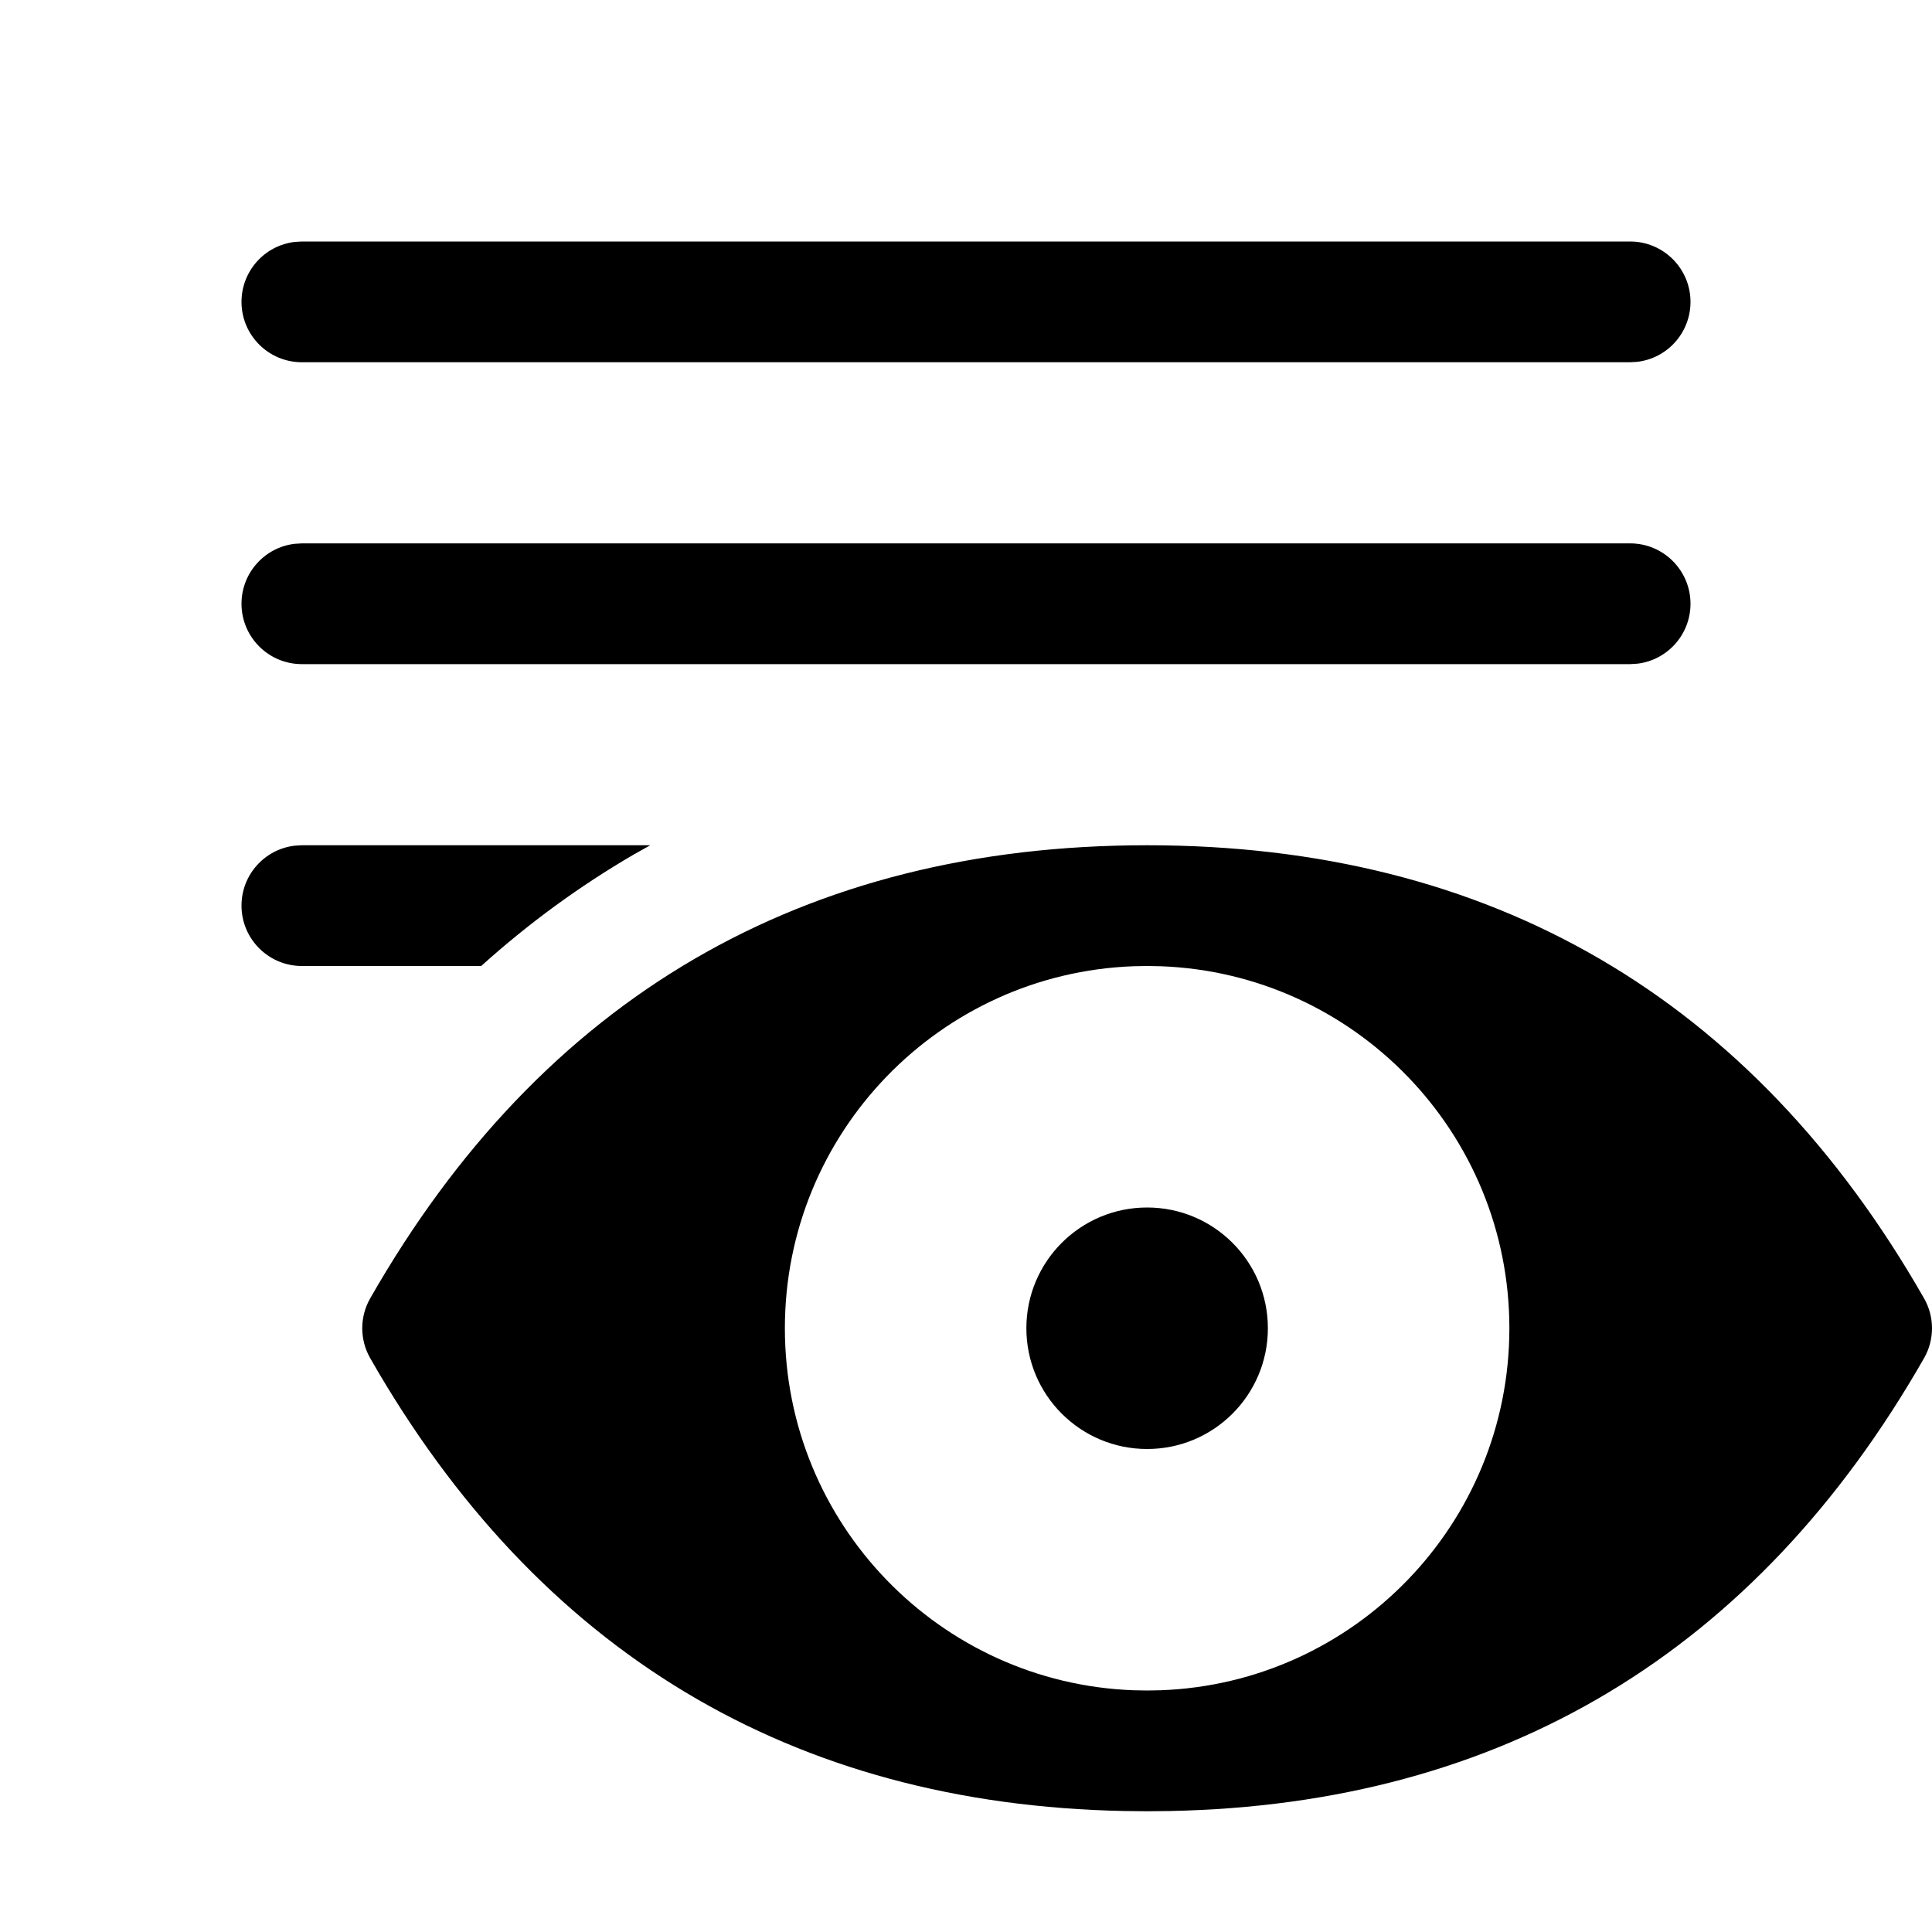
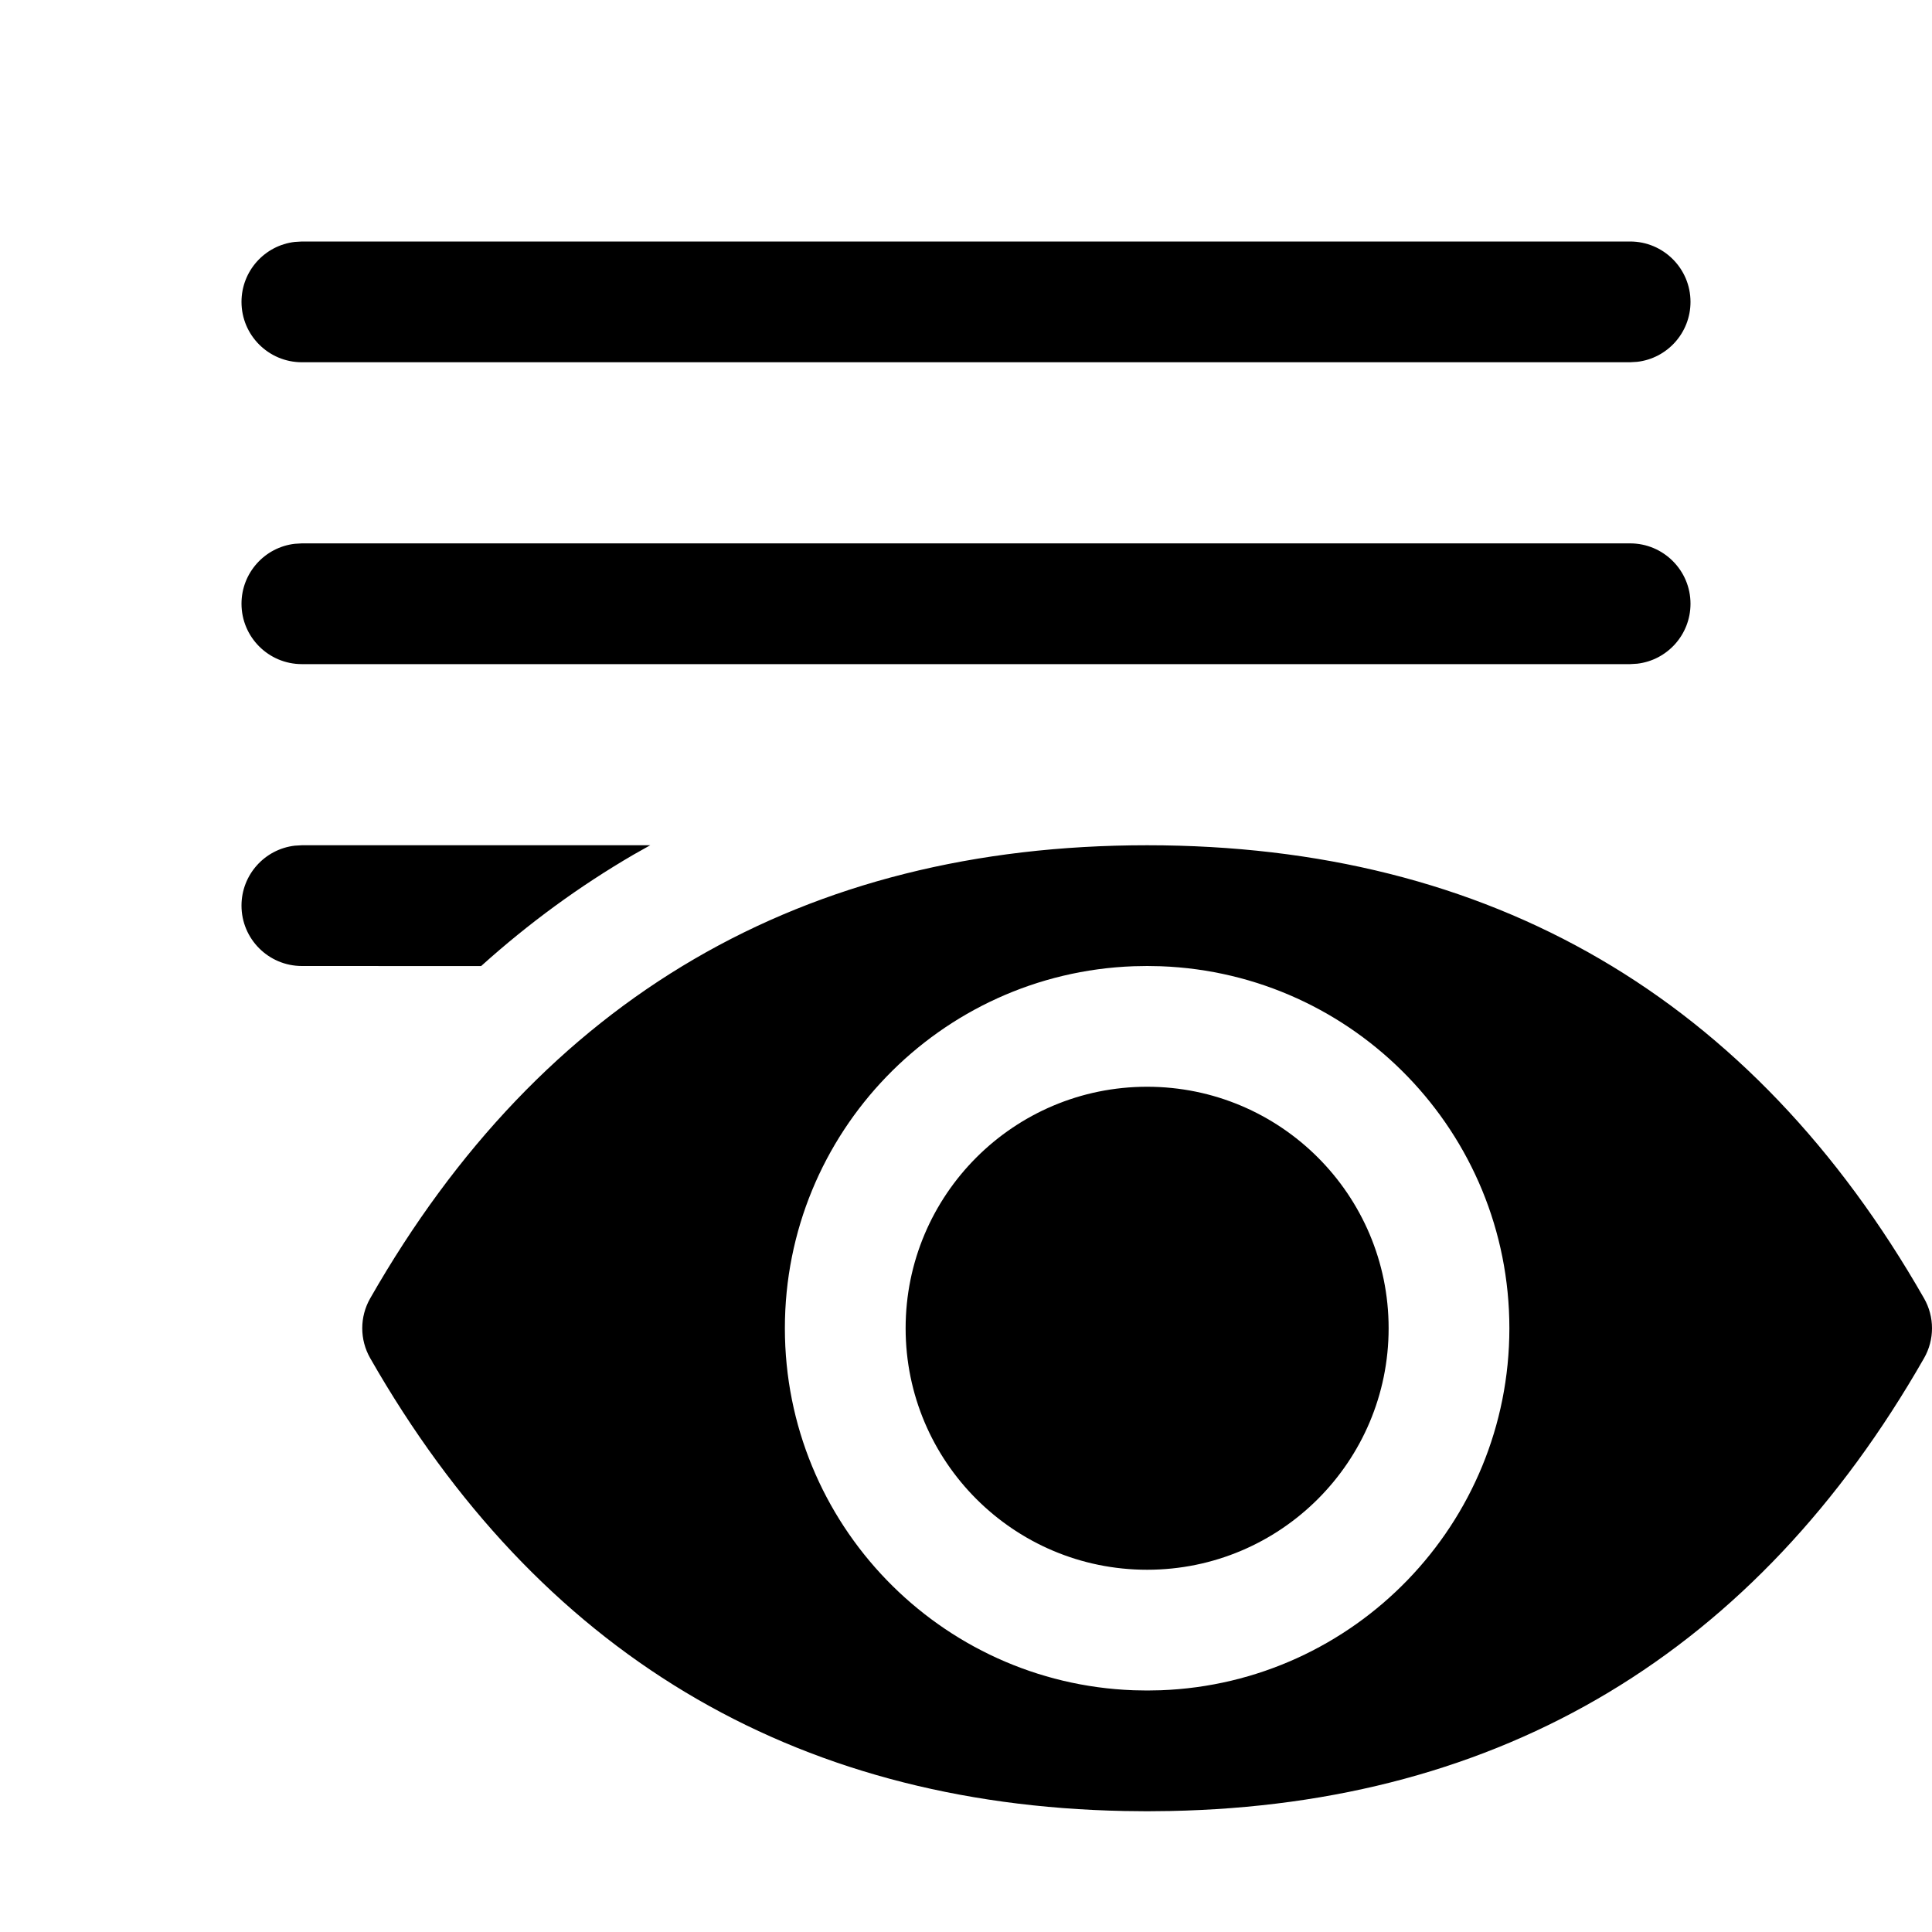
<svg xmlns="http://www.w3.org/2000/svg" width="32px" height="32px" viewBox="0 0 32 32" version="1.1">
-   <g id="Filled/View/Show-Items" stroke="none" stroke-width="1" fill="none" fill-rule="evenodd">
-     <path d="M19,14 C24.693,14 29.024,16.526 31.868,21.504 C32.044,21.811 32.044,22.189 31.868,22.496 C29.087,27.363 24.885,29.887 19.378,29.996 L19,30 L18.622,29.996 C13.115,29.887 8.913,27.363 6.132,22.496 C5.956,22.189 5.956,21.811 6.132,21.504 C8.976,16.526 13.307,14 19,14 Z M19,16 L18.775,16.004 C15.566,16.122 13,18.762 13,22 C13,25.238 15.566,27.878 18.775,27.996 L19,28 L19.225,27.996 C22.434,27.878 25,25.238 25,22 C25,18.762 22.434,16.122 19.225,16.004 L19,16 Z M19,20 C20.105,20 21,20.895 21,22 C21,23.105 20.105,24 19,24 C17.895,24 17,23.105 17,22 C17,20.895 17.895,20 19,20 Z M10.77,14 L10.491,14.157 C9.597,14.678 8.756,15.292 7.969,16.001 L5,16 C4.448,16 4,15.552 4,15 C4,14.487 4.386,14.064 4.883,14.007 L5,14 L10.77,14 Z M27,9 C27.552,9 28,9.448 28,10 C28,10.513 27.614,10.936 27.117,10.993 L27,11 L5,11 C4.448,11 4,10.552 4,10 C4,9.487 4.386,9.064 4.883,9.007 L5,9 L27,9 Z M27,4 C27.552,4 28,4.448 28,5 C28,5.513 27.614,5.936 27.117,5.993 L27,6 L5,6 C4.448,6 4,5.552 4,5 C4,4.487 4.386,4.064 4.883,4.007 L5,4 L27,4 Z" id="Shape" fill="#000000" />
+   <g id="Filled/View/Show-Items" stroke="none" fill="none" fill-rule="evenodd">
+     <path d="M19,14 C24.693,14 29.024,16.526 31.868,21.504 C32.044,21.811 32.044,22.189 31.868,22.496 C29.087,27.363 24.885,29.887 19.378,29.996 L19,30 L18.622,29.996 C13.115,29.887 8.913,27.363 6.132,22.496 C5.956,22.189 5.956,21.811 6.132,21.504 C8.976,16.526 13.307,14 19,14 Z M19,16 L18.775,16.004 C15.566,16.122 13,18.762 13,22 C13,25.238 15.566,27.878 18.775,27.996 L19,28 L19.225,27.996 C22.434,27.878 25,25.238 25,22 C25,18.762 22.434,16.122 19.225,16.004 L19,16 Z M19,18 C21.209,18 23,19.791 23,22 C23,24.209 21.209,26 19,26 C16.791,26 15,24.209 15,22 C15,19.791 16.791,18 19,18 Z M10.77,14 L10.491,14.157 C9.597,14.678 8.756,15.292 7.969,16.001 L5,16 C4.448,16 4,15.552 4,15 C4,14.487 4.386,14.064 4.883,14.007 L5,14 L10.77,14 Z M27,9 C27.552,9 28,9.448 28,10 C28,10.513 27.614,10.936 27.117,10.993 L27,11 L5,11 C4.448,11 4,10.552 4,10 C4,9.487 4.386,9.064 4.883,9.007 L5,9 L27,9 Z M27,4 C27.552,4 28,4.448 28,5 C28,5.513 27.614,5.936 27.117,5.993 L27,6 L5,6 C4.448,6 4,5.552 4,5 C4,4.487 4.386,4.064 4.883,4.007 L5,4 L27,4 Z" id="Shape" fill="#000000" />
  </g>
</svg>
